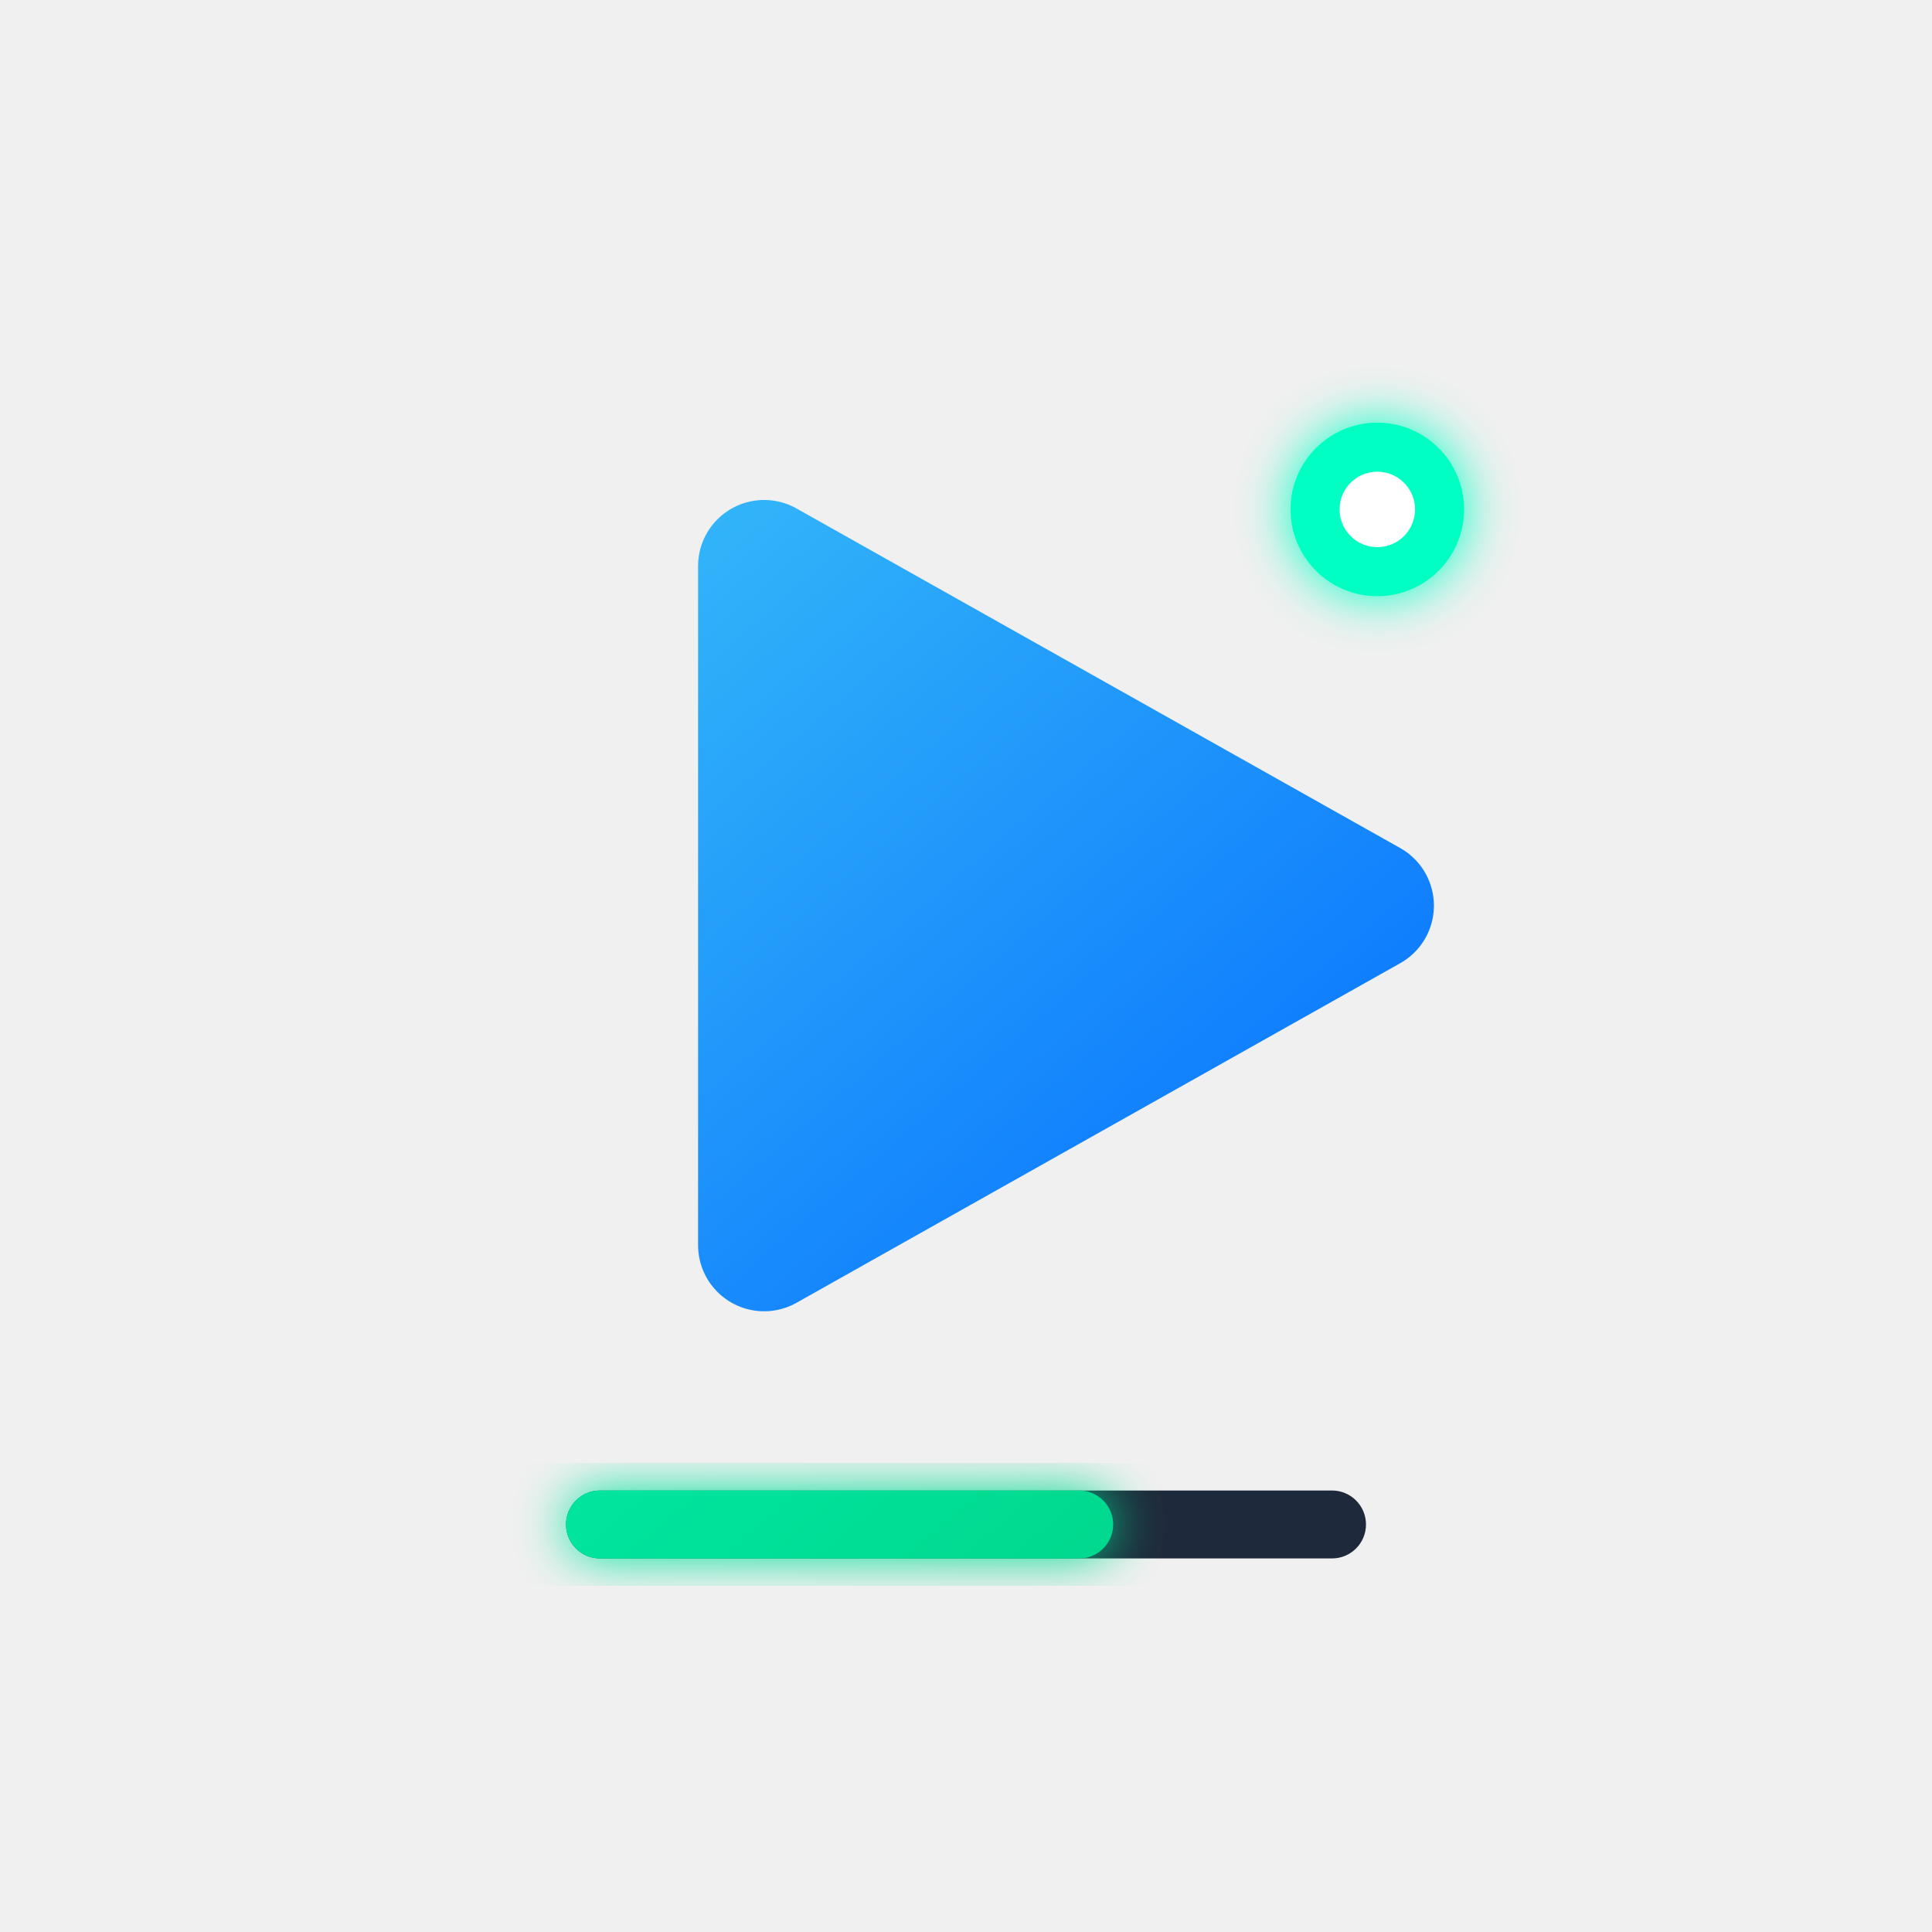
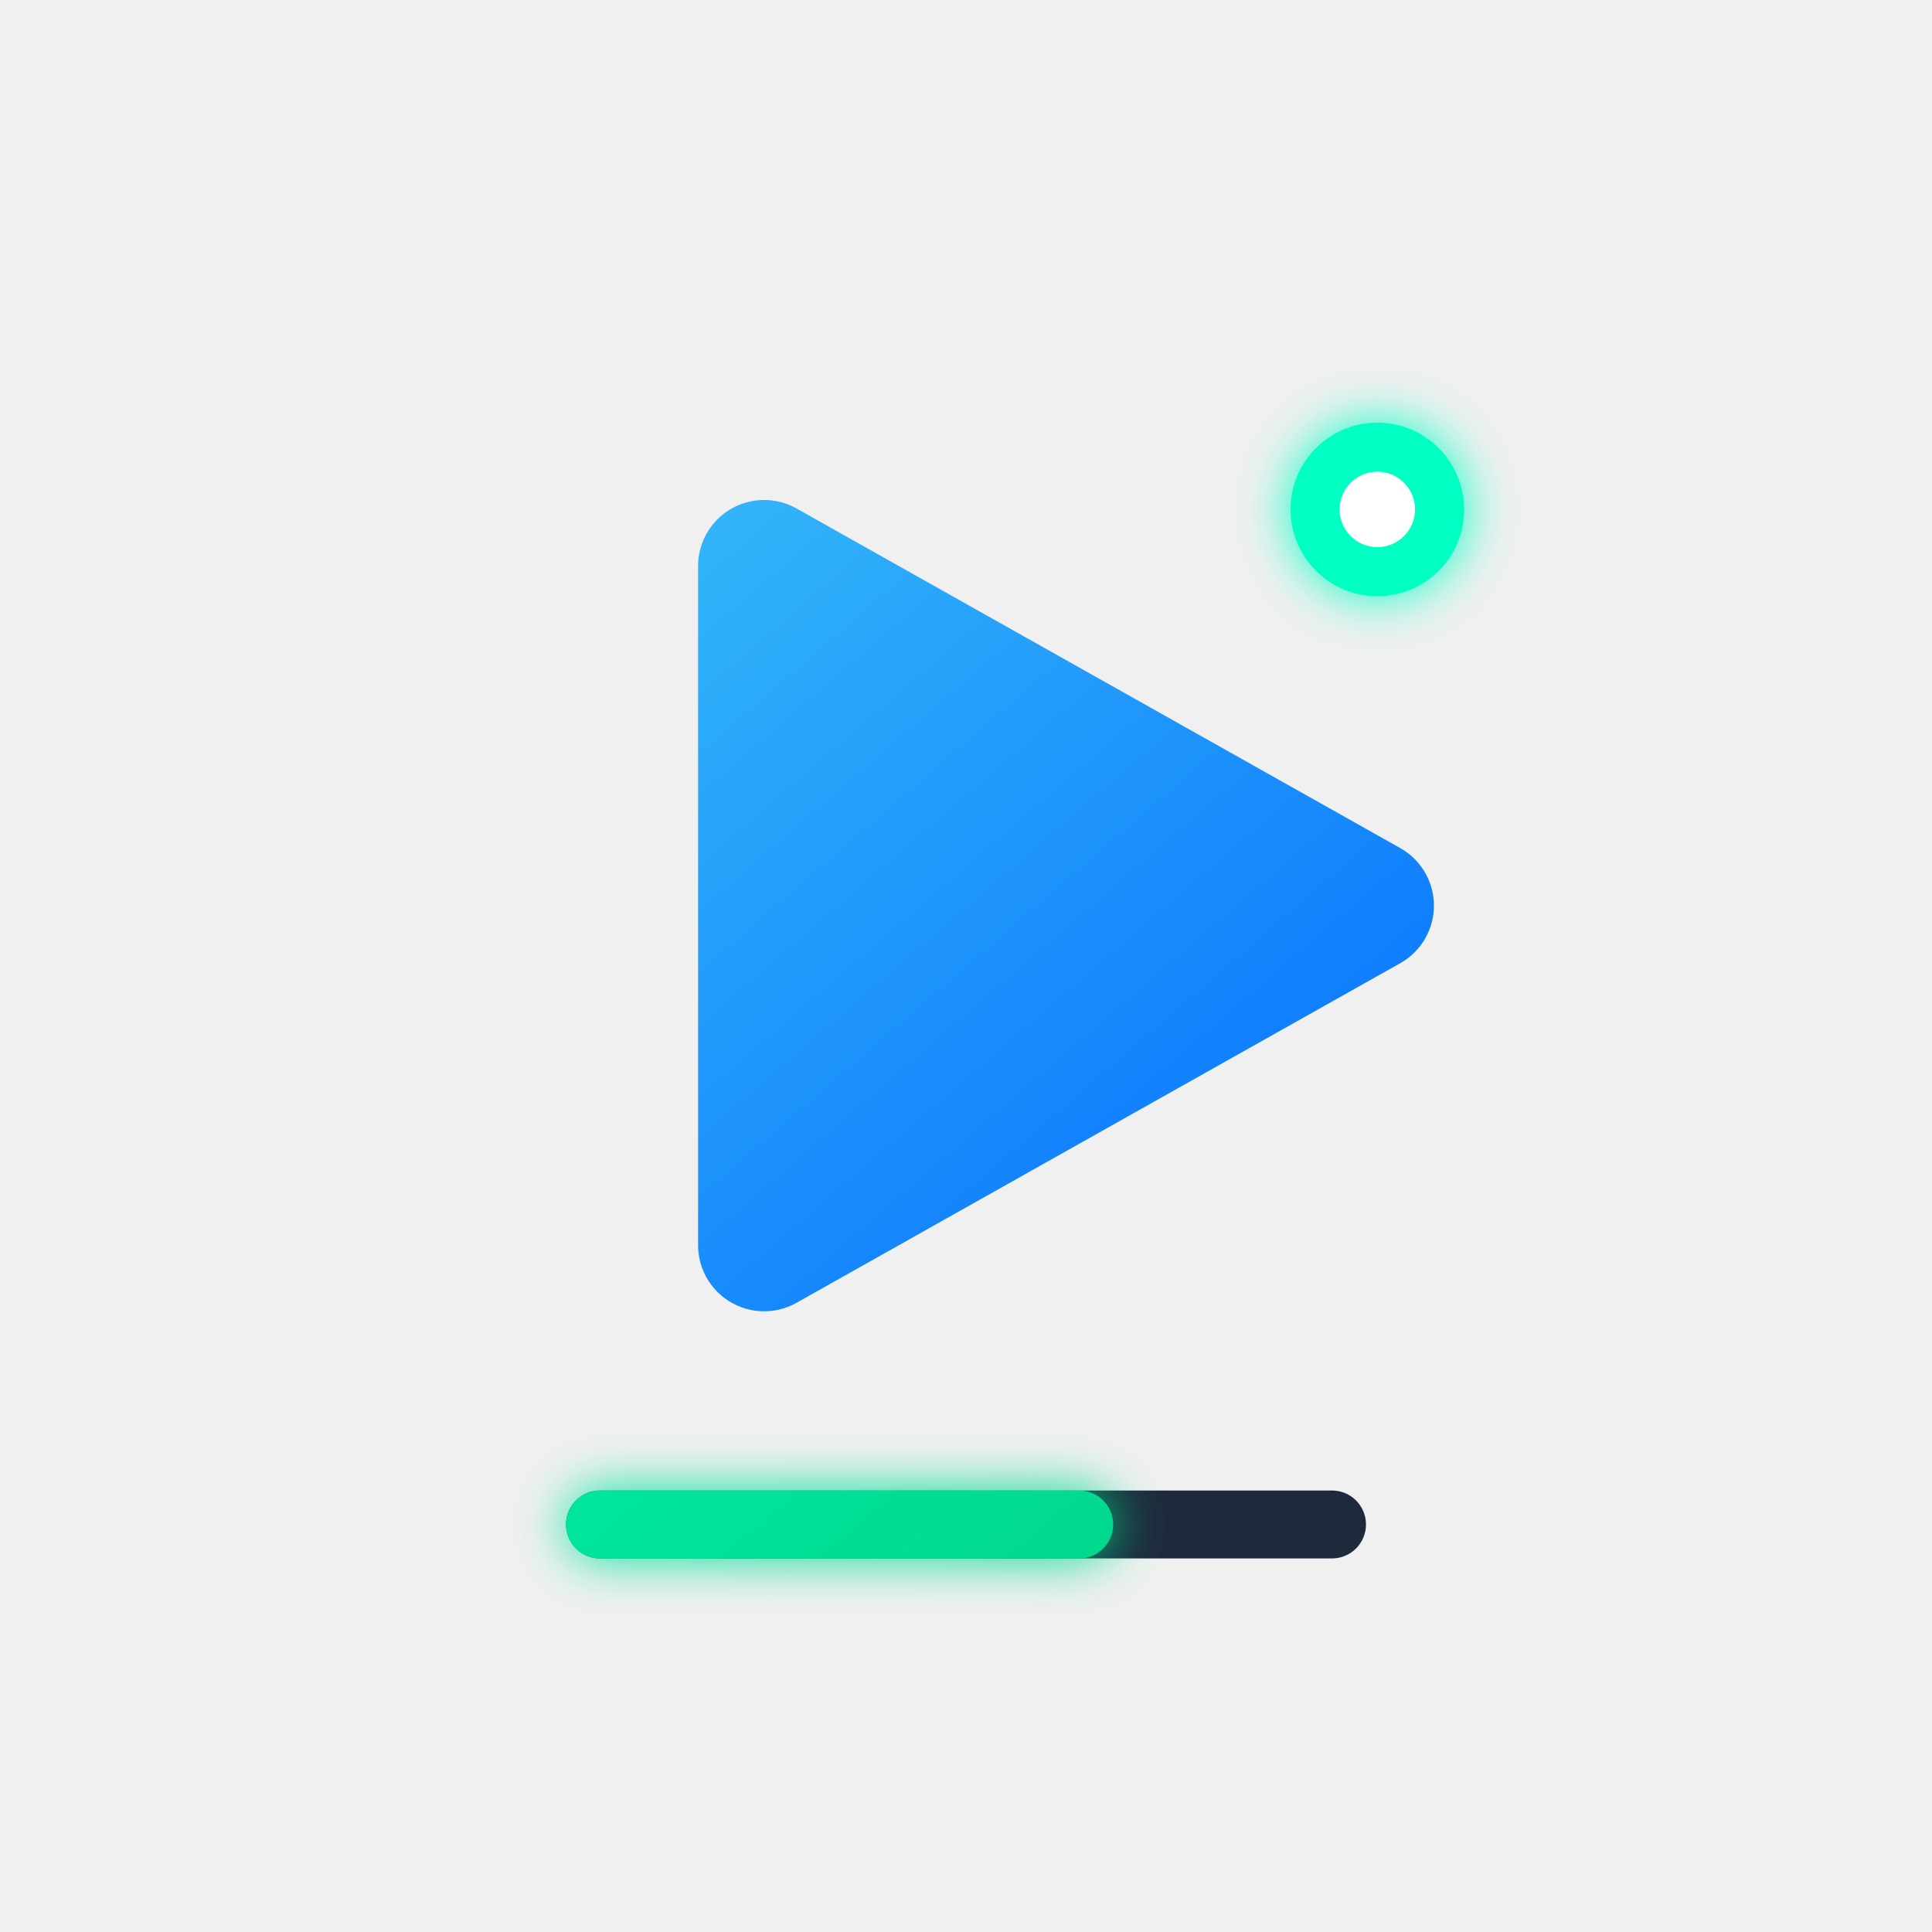
<svg xmlns="http://www.w3.org/2000/svg" width="1024" height="1024" viewBox="0 0 1024 1024">
  <defs>
    <linearGradient id="cobalt" gradientUnits="userSpaceOnUse" x1="300" y1="250" x2="740" y2="760">
      <stop offset="0%" stop-color="#38BDF8" />
      <stop offset="100%" stop-color="#0066FF" />
    </linearGradient>
    <linearGradient id="mint" gradientUnits="userSpaceOnUse" x1="280" y1="250" x2="760" y2="820">
      <stop offset="0%" stop-color="#00FFC2" />
      <stop offset="100%" stop-color="#00D285" />
    </linearGradient>
    <radialGradient id="bgGlow" cx="50%" cy="38%" r="70%">
      <stop offset="0%" stop-color="#111C33" />
      <stop offset="100%" stop-color="#070B14" />
    </radialGradient>
-     <filter id="glow" x="-40%" y="-40%" width="180%" height="180%">
+     <filter id="glow" filterUnits="userSpaceOnUse" x="0" y="0" width="1024" height="1024">
      <feGaussianBlur stdDeviation="14" result="b" />
      <feMerge>
        <feMergeNode in="b" />
        <feMergeNode in="SourceGraphic" />
      </feMerge>
    </filter>
  </defs>
  <g id="background" />
  <g id="glyph">
    <path d="M 405 300 L 405 660 L 725 480 Z" fill="url(#cobalt)" stroke="url(#cobalt)" stroke-width="70" stroke-linejoin="round" />
    <rect x="300" y="790" width="424" height="36" rx="18" fill="#1E293B" />
    <rect x="300" y="790" width="290" height="36" rx="18" fill="url(#mint)" filter="url(#glow)" />
    <circle cx="730" cy="270" r="46" fill="#00FFC2" filter="url(#glow)" />
    <circle cx="730" cy="270" r="20" fill="#FFFFFF" />
  </g>
</svg>
